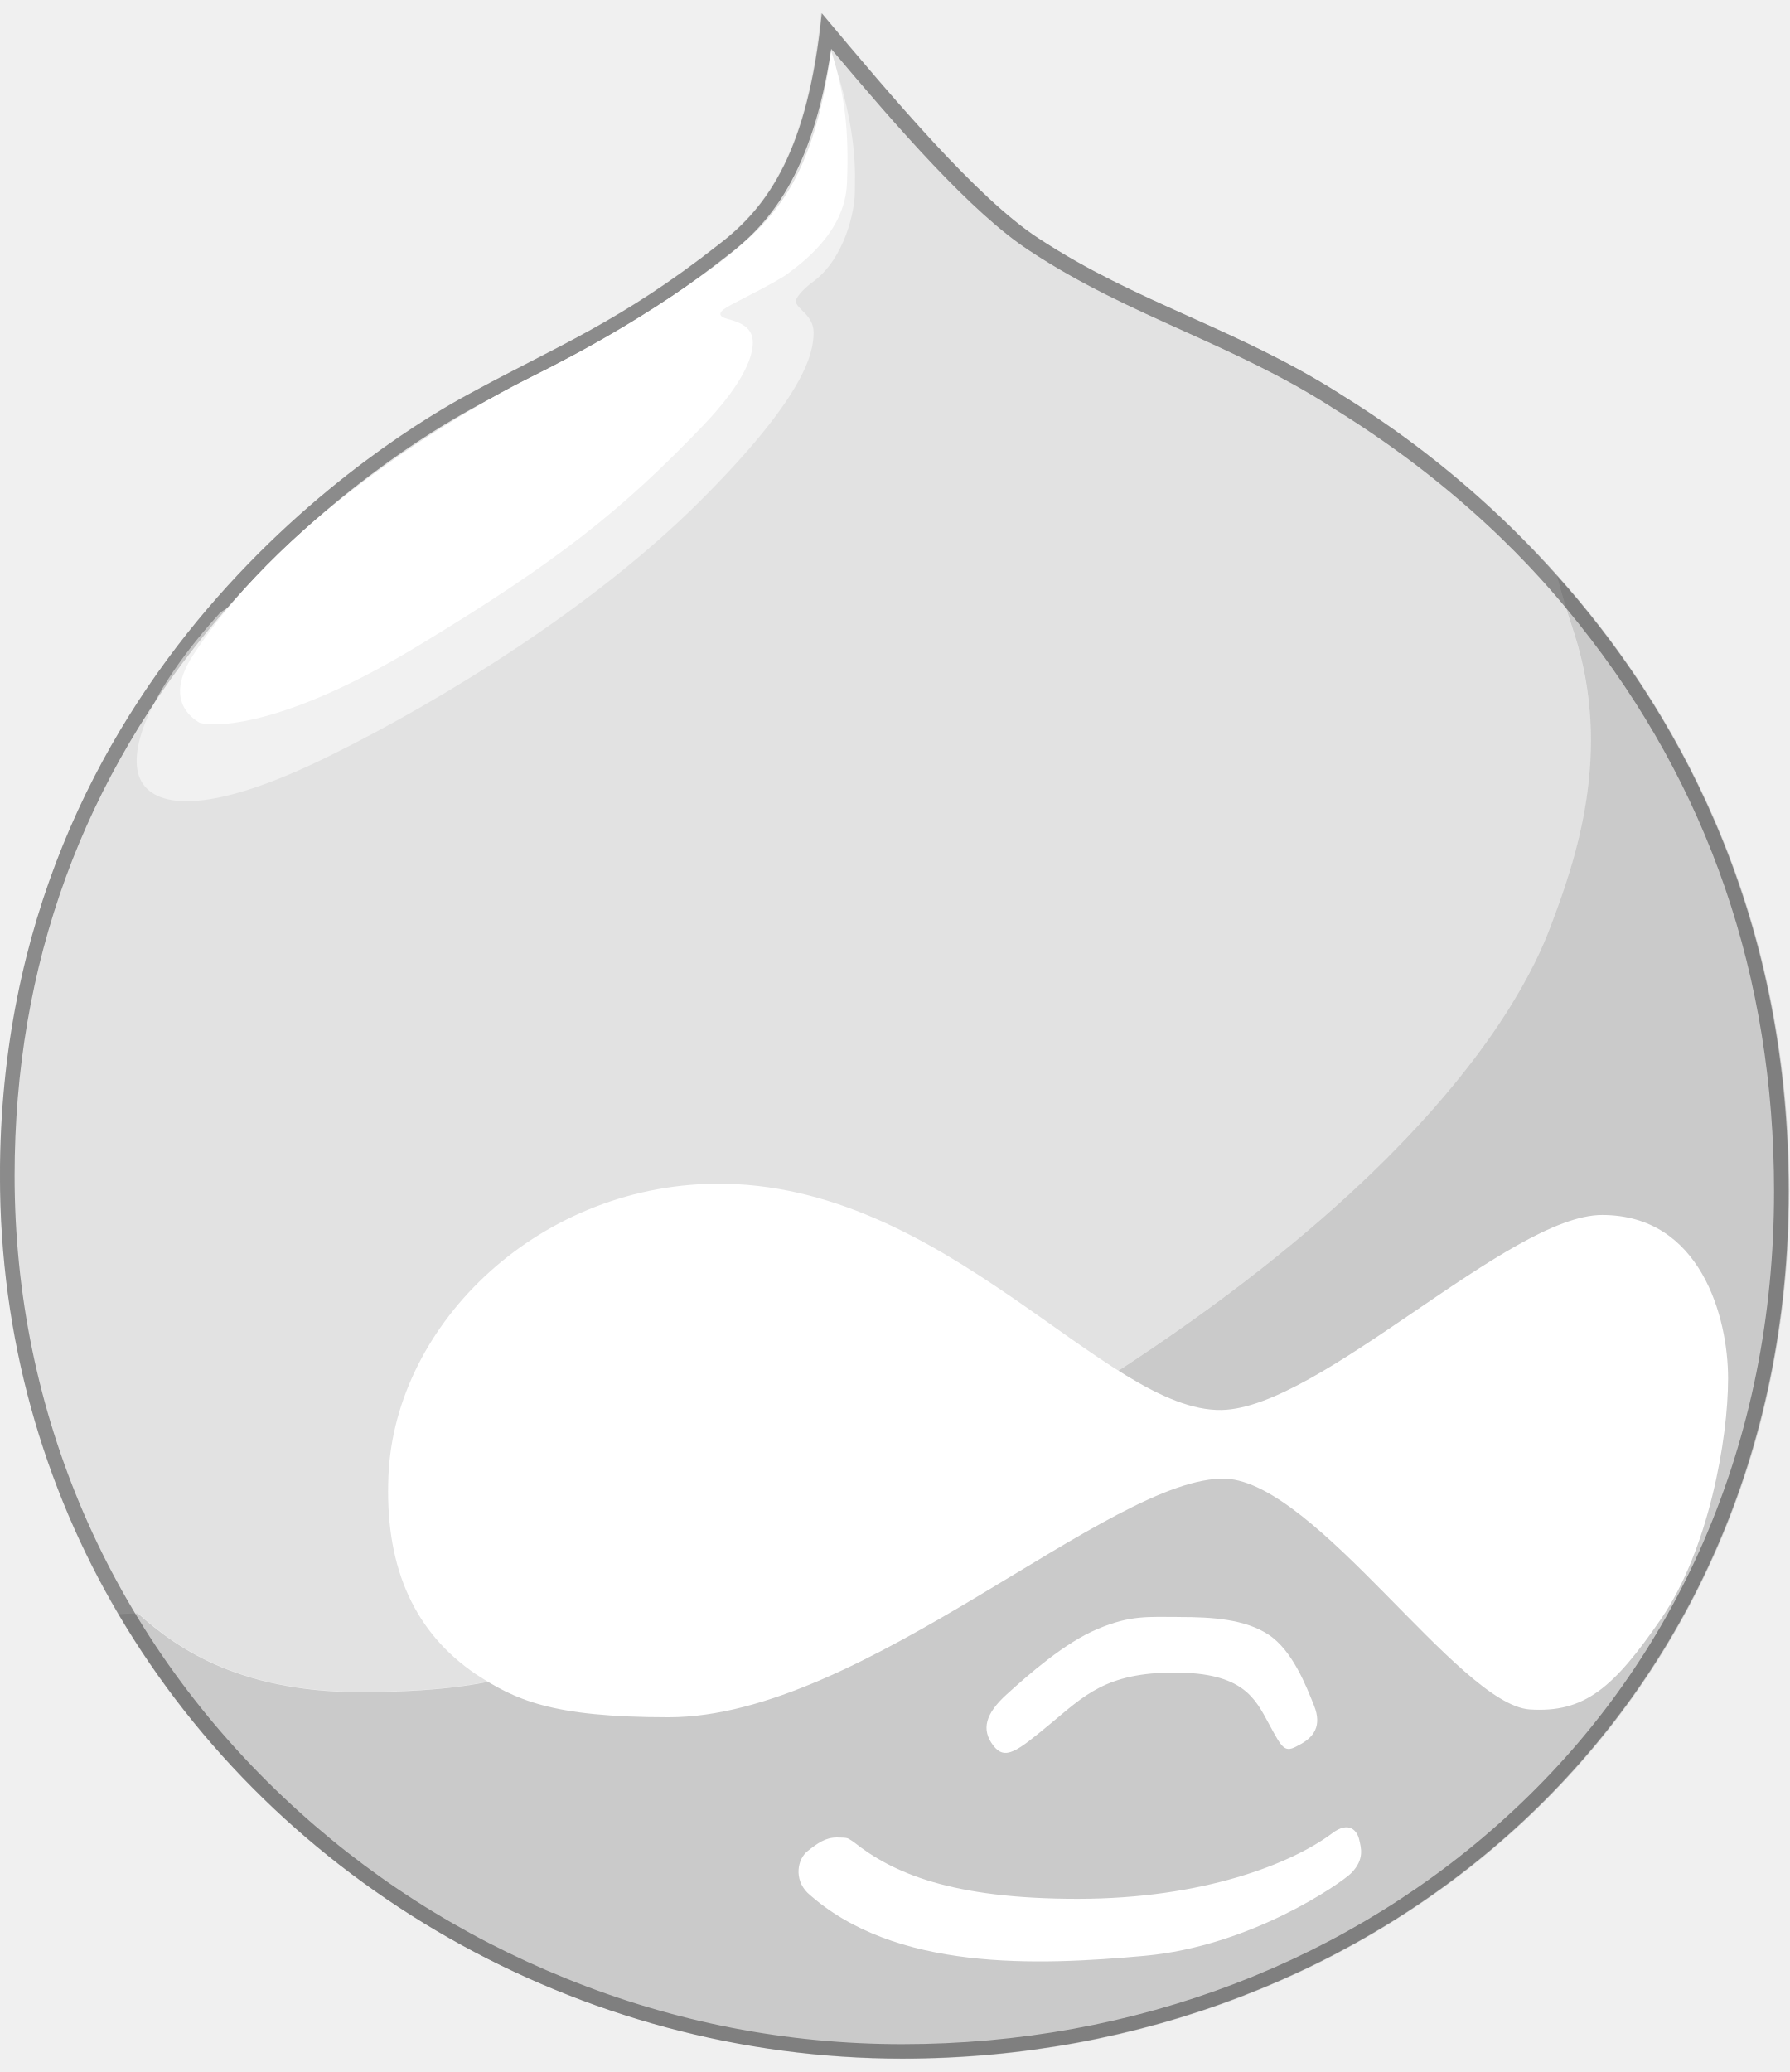
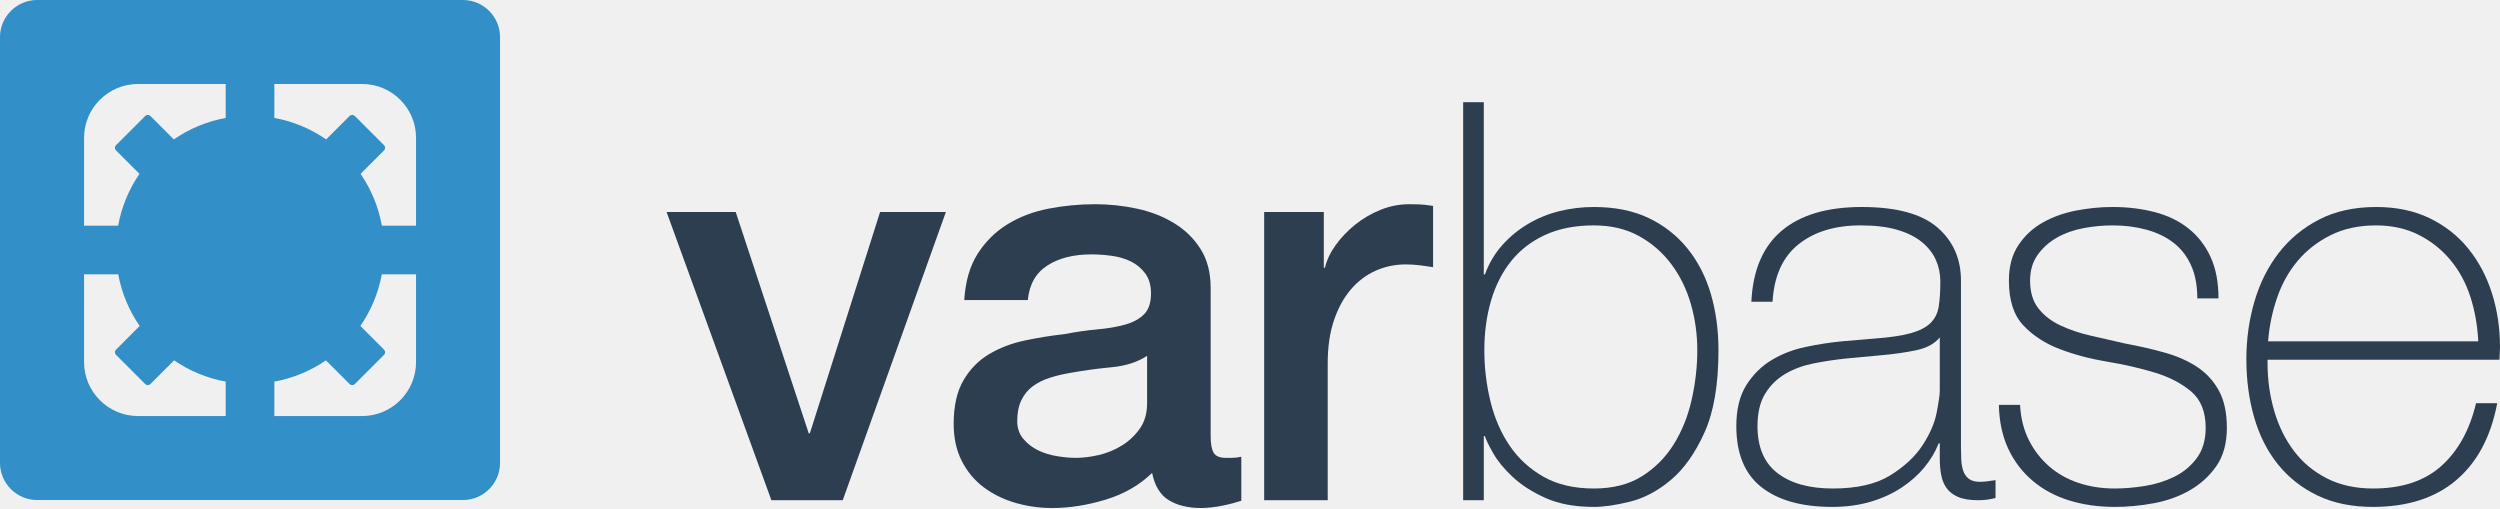
- <svg xmlns="http://www.w3.org/2000/svg" width="57" height="66" viewBox="471.5 467 57 66" enable-background="new 471.5 467 57 66">
-   <path opacity=".2" fill="#303030" d="M528.5 504.965c0 16.634-13.123 27.615-28.24 27.615-10.29 0-19.894-5.523-24.978-14.167l.605-.027c1.313 1.192 3.39 2.58 7.404 2.515 4.77-.064 5.645-.875 9.855-2.756 22.716-10.17 26.925-19.457 27.736-21.59s2.013-5.587.756-9.415c-.242-.737-.42-1.333-.54-1.808-3.018-3.372-6.017-5.225-6.92-5.784-.14-.093-.29-.177-.43-.26l.44.26c2.01 1.247 14.314 8.782 14.314 25.417z" />
-   <path fill="#fff" d="M509.09 518.507c1.006 0 2.077.065 2.83.568.756.503 1.193 1.63 1.445 2.263.25.634 0 1.006-.503 1.258-.438.25-.503.12-.94-.69-.44-.81-.82-1.63-3.01-1.63s-2.887.755-3.948 1.63c-1.062.876-1.443 1.193-1.825.69s-.253-1.006.437-1.63 1.825-1.63 2.888-2.077c1.06-.45 1.62-.383 2.625-.383zm-10.413 7.152c1.257 1.005 3.14 1.825 7.153 1.825 4.015 0 6.836-1.137 8.094-2.077.568-.438.82-.065.875.187.056.25.186.624-.252 1.07-.316.317-3.194 2.33-6.594 2.636-3.4.31-7.964.504-10.73-2.01-.438-.44-.316-1.07 0-1.323.317-.25.568-.438.94-.438.374.008.317.008.513.13z" />
-   <path opacity=".2" fill="#aaa" d="M520.89 496.545c-.81 2.133-5.02 11.42-27.735 21.59-4.21 1.88-5.085 2.69-9.854 2.756-4.013.066-6.09-1.32-7.403-2.514l-.605.028h-.01c-2.393-4.042-3.78-8.783-3.78-13.952 0-7.852 2.97-13.654 6.287-17.687.11-.13.213-.26.325-.382 2.683-3.148 5.55-5.17 7.218-6.203.038-.028.075-.047.112-.065.42-.25.754-.447.987-.568 2.757-1.51 4.77-2.263 7.963-4.77.12-.092.242-.186.354-.288l.008-.01c.875-.754 1.64-1.76 2.18-3.4v-.008c.325-.97.567-2.16.716-3.65l.02.018c2.253 2.69 4.954 5.886 6.89 7.144.69.447 1.38.848 2.068 1.202l.3.15c2.243 1.126 4.507 1.945 6.807 3.333l.428.26c.903.56 3.902 2.412 6.92 5.784.12.475.298 1.07.54 1.807 1.274 3.837.073 7.292-.737 9.425z" />
-   <path opacity=".5" fill="#333" d="M514.176 479.538c-3.26-2.077-6.464-2.887-9.603-4.955-1.938-1.267-4.64-4.47-6.893-7.162-.438 4.332-1.686 6.148-3.26 7.35-3.195 2.515-5.207 3.26-7.963 4.77-2.338 1.256-14.958 8.726-14.958 24.913 0 5.17 1.387 9.91 3.77 13.96 5.077 8.635 14.68 14.158 24.97 14.158 15.126 0 28.24-10.98 28.24-27.614 0-9.127-3.707-15.526-7.386-19.633-3.016-3.382-6.015-5.217-6.918-5.785zm7.627 7.34c4.117 5.15 6.213 11.23 6.213 18.077 0 3.968-.755 7.712-2.245 11.148-1.414 3.25-3.444 6.13-6.053 8.56-5.15 4.806-12.062 7.45-19.475 7.45-3.67 0-7.265-.698-10.692-2.086-3.372-1.36-6.398-3.297-9.016-5.774-5.532-5.225-8.57-12.257-8.57-19.8 0-6.716 2.18-12.695 6.483-17.753 3.288-3.865 6.836-6.007 8.196-6.743.67-.363 1.285-.69 1.89-.997 1.892-.97 3.68-1.89 6.14-3.818 1.312-.997 2.71-2.58 3.305-6.585 2.077 2.468 4.48 5.234 6.314 6.426 1.63 1.08 3.307 1.835 4.918 2.562 1.527.69 3.11 1.406 4.676 2.403l.056.037c4.62 2.84 7.06 5.896 7.86 6.892z" />
-   <path opacity=".5" fill="#fff" d="M497.98 468.678c.874 2.58.753 3.893.753 4.452 0 .56-.307 2.077-1.313 2.832-.438.317-.568.568-.568.624 0 .25.568.438.568 1.006 0 .69-.317 2.077-3.642 5.393-3.325 3.316-8.103 6.278-11.8 8.103-3.698 1.826-5.468 1.686-5.97.81s.185-2.83 2.514-5.392l9.667-6.278 9.164-6.398.503-2.44" />
-   <path fill="#fff" d="M497.98 468.613c-.57 4.145-1.826 5.393-3.512 6.715-2.83 2.133-5.588 3.446-6.212 3.763-1.63.82-7.535 4.08-10.608 8.784-.94 1.444 0 2.012.186 2.133.187.12 2.33.372 6.9-2.385 4.574-2.757 6.595-4.387 9.175-7.078 1.377-1.444 1.573-2.263 1.573-2.636 0-.438-.316-.624-.82-.754-.25-.065-.316-.187 0-.373.317-.186 1.622-.82 1.938-1.07.318-.25 1.827-1.257 1.882-2.887.065-1.63-.056-2.766-.503-4.21zm-14.112 45.628c.065-4.898 4.648-9.472 10.422-9.536 7.348-.065 12.424 7.283 16.13 7.208 3.14-.064 9.166-6.212 12.118-6.212 3.14 0 4.014 3.26 4.014 5.206 0 1.938-.623 5.458-2.133 7.656-1.51 2.198-2.44 3.008-4.2 2.888-2.264-.187-6.78-7.21-9.67-7.35-3.64-.12-11.547 7.6-17.75 7.6-3.763 0-4.9-.567-6.147-1.378-1.92-1.312-2.85-3.315-2.785-6.08z" />
+ <svg xmlns="http://www.w3.org/2000/svg" viewBox="0 0 172.238 35" height="35" width="172.238" xml:space="preserve" id="svg2" version="1.1">
+   <defs id="defs6">
+     <clipPath id="clipPath18" clipPathUnits="userSpaceOnUse">
+       <path id="path16" d="M 0,670.884 H 1920 V 0 H 0 Z" />
+     </clipPath>
+   </defs>
+   <g style="stroke-width:3.535" transform="matrix(0.3771968,0,0,-0.3771968,-91.81109,141.5551)" id="g10">
+     <g transform="matrix(0.2925491,0,0,0.2925491,191.4339,230.9044)" style="stroke-width:12.083" id="g12">
+       <g style="stroke-width:12.083" clip-path="url(#clipPath18)" id="g14">
+         <g style="stroke-width:12.083" transform="translate(403.7856,233.7619)" id="g20">
+           <path id="path22" style="fill:#328fc7;fill-opacity:1;fill-rule:nonzero;stroke:none;stroke-width:12.083" d="m 0,0 h -54.901 c 0.03,0.148 0.047,0.302 0.047,0.458 v 21.034 c 11.778,2.161 22.697,6.746 32.197,13.282 L -7.826,19.942 c 0.875,-0.876 2.308,-0.876 3.184,0.001 l 18.297,18.299 c 0.877,0.877 0.878,2.312 0.004,3.188 l -14.81,14.811 c 6.571,9.503 11.2,20.427 13.386,32.223 h 20.903 c 0.162,0 0.319,0.019 0.471,0.052 V 33.639 C 33.609,15.153 18.54,0 0,0 m -173.655,33.639 v 54.868 c 0.138,-0.027 0.28,-0.043 0.426,-0.043 h 20.903 c 2.186,-11.796 6.813,-22.72 13.386,-32.223 L -153.749,41.43 c -0.876,-0.876 -0.876,-2.309 0,-3.186 l 18.297,-18.3 c 0.876,-0.876 2.312,-0.878 3.187,-0.002 l 14.831,14.833 c 9.5,-6.536 20.419,-11.121 32.196,-13.283 V 0.458 c 0,-0.156 0.017,-0.31 0.049,-0.458 h -54.854 c -18.474,0 -33.612,15.153 -33.612,33.639 m 33.612,173.669 h 54.851 c -0.03,-0.146 -0.046,-0.297 -0.046,-0.451 v -20.733 c -11.85,-2.176 -22.826,-6.811 -32.367,-13.412 l -14.66,14.663 c -0.876,0.876 -2.311,0.874 -3.187,-0.003 l -18.297,-18.299 c -0.876,-0.877 -0.876,-2.31 -0.001,-3.185 l 14.683,-14.685 c -6.563,-9.541 -11.155,-20.515 -13.305,-32.351 h -20.857 c -0.146,0 -0.288,-0.017 -0.426,-0.043 v 54.957 c 0,18.463 15.138,33.542 33.612,33.542 M 33.609,173.766 V 118.8 c -0.152,0.033 -0.309,0.052 -0.471,0.052 H 12.28 c -2.149,11.836 -6.74,22.81 -13.302,32.351 l 14.681,14.685 c 0.875,0.875 0.873,2.309 -0.004,3.186 l -18.297,18.3 c -0.876,0.876 -2.309,0.877 -3.184,0.001 l -14.66,-14.662 c -9.541,6.6 -20.517,11.236 -32.368,13.411 v 20.733 c 0,0.154 -0.015,0.305 -0.045,0.451 H 0 c 18.54,0 33.609,-15.079 33.609,-33.542 m 29.29,85.987 h -265.867 c -12.736,0 -23.173,-10.415 -23.173,-23.137 V -29.308 c 0,-12.721 10.437,-23.129 23.173,-23.129 H 62.899 c 12.737,0 23.15,10.408 23.15,23.129 v 265.924 c 0,12.722 -10.413,23.137 -23.15,23.137" />
+         </g>
+         <g style="stroke-width:12.083" transform="translate(593.8254,361.1445)" id="g24">
+           <path id="path26" style="fill:#2c3e50;fill-opacity:1;fill-rule:nonzero;stroke:none;stroke-width:12.083" d="m 0,0 h 43.156 l 45.59,-138.17 h 0.7 L 133.297,0 h 41.068 L 109.98,-179.934 H 65.429 Z" />
+         </g>
+         <g style="stroke-width:12.083" transform="translate(893.826,271.351)" id="g28">
+           <path id="path30" style="fill:#2c3e50;fill-opacity:1;fill-rule:nonzero;stroke:none;stroke-width:12.083" d="m 0,0 c -6.035,-3.949 -13.46,-6.323 -22.273,-7.133 -8.818,-0.816 -17.637,-2.036 -26.45,-3.656 -4.178,-0.697 -8.237,-1.685 -12.178,-2.958 -3.952,-1.279 -7.43,-3.018 -10.445,-5.22 -3.015,-2.208 -5.392,-5.107 -7.136,-8.703 -1.739,-3.599 -2.609,-7.949 -2.609,-13.05 0,-4.41 1.276,-8.125 3.828,-11.137 2.552,-3.017 5.624,-5.394 9.226,-7.136 3.59,-1.739 7.537,-2.958 11.833,-3.653 4.291,-0.697 8.175,-1.044 11.659,-1.044 4.403,0 9.163,0.576 14.267,1.739 5.103,1.16 9.919,3.133 14.447,5.916 4.523,2.787 8.288,6.321 11.309,10.617 3.015,4.291 4.522,9.57 4.522,15.834 z m 39.679,-50.118 c 0,-4.872 0.638,-8.353 1.914,-10.439 1.27,-2.089 3.765,-3.133 7.48,-3.133 h 4.178 c 1.621,0 3.478,0.228 5.567,0.697 v -27.495 c -1.389,-0.463 -3.19,-0.985 -5.392,-1.567 -2.207,-0.576 -4.471,-1.098 -6.786,-1.566 -2.326,-0.463 -4.647,-0.811 -6.961,-1.045 -2.321,-0.229 -4.297,-0.347 -5.917,-0.347 -8.124,0 -14.854,1.626 -20.184,4.872 -5.341,3.247 -8.824,8.929 -10.445,17.053 -7.887,-7.655 -17.575,-13.225 -29.058,-16.706 -11.484,-3.48 -22.567,-5.219 -33.237,-5.219 -8.125,0 -15.899,1.104 -23.317,3.306 -7.43,2.201 -13.985,5.448 -19.665,9.744 -5.691,4.291 -10.213,9.745 -13.578,16.359 -3.365,6.611 -5.041,14.323 -5.041,23.145 0,11.136 2.026,20.184 6.086,27.145 4.059,6.961 9.4,12.409 16.011,16.358 6.611,3.944 14.036,6.787 22.273,8.526 8.237,1.741 16.531,3.074 24.886,4.002 7.188,1.392 14.036,2.377 20.534,2.959 6.493,0.576 12.235,1.567 17.226,2.958 4.99,1.392 8.931,3.535 11.833,6.439 2.902,2.899 4.353,7.25 4.353,13.051 0,5.101 -1.219,9.278 -3.653,12.53 -2.439,3.247 -5.454,5.742 -9.05,7.484 -3.602,1.739 -7.605,2.896 -12.009,3.478 -4.409,0.578 -8.587,0.872 -12.528,0.872 -11.139,0 -20.308,-2.323 -27.495,-6.961 -7.192,-4.644 -11.257,-11.834 -12.183,-21.579 h -39.673 c 0.694,11.6 3.478,21.232 8.35,28.887 4.872,7.656 11.077,13.801 18.62,18.445 7.537,4.641 16.068,7.887 25.581,9.745 9.513,1.854 19.258,2.786 29.234,2.786 8.818,0 17.519,-0.932 26.106,-2.786 8.581,-1.858 16.294,-4.873 23.142,-9.048 6.843,-4.178 12.359,-9.572 16.531,-16.183 4.178,-6.614 6.267,-14.677 6.267,-24.19 z" />
+         </g>
+         <g style="stroke-width:12.083" transform="translate(966.9164,361.1445)" id="g32">
+           <path id="path34" style="fill:#2c3e50;fill-opacity:1;fill-rule:nonzero;stroke:none;stroke-width:12.083" d="m 0,0 h 37.24 v -34.803 h 0.694 c 1.157,4.872 3.421,9.623 6.786,14.269 3.36,4.638 7.425,8.875 12.184,12.703 4.748,3.828 10.033,6.899 15.831,9.223 5.798,2.317 11.715,3.48 17.75,3.48 4.641,0 7.831,-0.121 9.575,-0.35 1.739,-0.231 3.535,-0.466 5.392,-0.694 v -38.284 c -2.783,0.463 -5.629,0.869 -8.525,1.219 -2.908,0.347 -5.742,0.522 -8.531,0.522 -6.73,0 -13.047,-1.338 -18.964,-4.002 -5.917,-2.671 -11.083,-6.614 -15.486,-11.834 -4.415,-5.222 -7.893,-11.659 -10.445,-19.317 -2.552,-7.656 -3.828,-16.477 -3.828,-26.451 v -85.615 H 0 Z" />
+         </g>
+         <g style="stroke-width:12.083" transform="translate(1172.779,188.5187)" id="g36">
+           <path id="path38" style="fill:#2c3e50;fill-opacity:1;fill-rule:nonzero;stroke:none;stroke-width:12.083" d="m 0,0 c 11.856,0 21.861,2.552 30.007,7.656 8.136,5.101 14.77,11.774 19.891,20.014 5.115,8.232 8.835,17.516 11.161,27.842 2.332,10.321 3.495,20.588 3.495,30.801 0,9.973 -1.338,19.605 -4.014,28.887 -2.676,9.276 -6.747,17.575 -12.212,24.883 -5.471,7.309 -12.218,13.166 -20.24,17.576 -8.028,4.406 -17.389,6.614 -28.088,6.614 -11.636,0 -21.753,-1.976 -30.363,-5.917 -8.61,-3.949 -15.707,-9.397 -21.285,-16.359 -5.583,-6.961 -9.773,-15.198 -12.562,-24.708 -2.794,-9.519 -4.189,-19.84 -4.189,-30.976 0,-10.908 1.282,-21.578 3.839,-32.02 2.558,-10.439 6.572,-19.665 12.043,-27.667 5.465,-8.006 12.5,-14.445 21.11,-19.318 C -22.803,2.436 -12.336,0 0,0 m -81.621,241.188 h 12.878 V 133.644 h 0.694 c 2.558,6.962 6.16,13.054 10.818,18.273 4.646,5.22 9.998,9.626 16.045,13.225 6.047,3.594 12.556,6.264 19.534,8.006 6.979,1.739 14.188,2.608 21.635,2.608 13.256,0 24.706,-2.32 34.36,-6.958 9.649,-4.647 17.728,-11.023 24.243,-19.142 6.516,-8.124 11.337,-17.578 14.482,-28.365 3.139,-10.789 4.708,-22.45 4.708,-34.978 0,-21.35 -2.907,-38.459 -8.722,-51.334 C 63.239,22.1 56.26,12.234 48.125,5.395 39.984,-1.451 31.492,-5.976 22.657,-8.178 13.815,-10.38 6.256,-11.484 -0.017,-11.484 c -11.867,0 -21.928,1.858 -30.182,5.567 -8.254,3.709 -15.058,8.06 -20.41,13.053 -5.352,4.986 -9.417,9.917 -12.206,14.789 -2.795,4.873 -4.539,8.469 -5.234,10.79 h -0.683 V -7.308 h -12.889 z" />
+         </g>
+         <g style="stroke-width:12.083" transform="translate(1388.731,282.8373)" id="g40">
+           <path id="path42" style="fill:#2c3e50;fill-opacity:1;fill-rule:nonzero;stroke:none;stroke-width:12.083" d="m 0,0 c -3.252,-3.949 -8.181,-6.614 -14.792,-8.006 -6.611,-1.391 -13.979,-2.436 -22.098,-3.133 l -22.278,-2.086 c -6.498,-0.698 -12.997,-1.688 -19.489,-2.959 -6.499,-1.278 -12.353,-3.427 -17.576,-6.439 -5.216,-3.017 -9.456,-7.136 -12.703,-12.356 -3.252,-5.219 -4.872,-12.008 -4.872,-20.358 0,-13.226 4.178,-23.032 12.528,-29.409 8.356,-6.386 19.839,-9.573 34.456,-9.573 15.08,0 27.027,2.724 35.851,8.178 8.813,5.451 15.537,11.715 20.184,18.795 4.641,7.074 7.599,13.923 8.875,20.534 1.27,6.614 1.914,11.077 1.914,13.4 z m 0,-66.126 h -0.694 c -2.089,-5.341 -5.11,-10.389 -9.051,-15.142 -3.946,-4.757 -8.762,-8.994 -14.442,-12.703 -5.691,-3.713 -12.127,-6.612 -19.319,-8.701 -7.193,-2.089 -15.086,-3.13 -23.662,-3.13 -19.032,0 -33.762,4.121 -44.201,12.353 -10.445,8.234 -15.661,20.937 -15.661,38.112 0,10.439 2.089,18.967 6.261,25.578 4.178,6.614 9.451,11.834 15.836,15.661 6.38,3.831 13.454,6.555 21.228,8.181 7.775,1.621 15.255,2.784 22.454,3.481 l 20.533,1.739 c 9.508,0.697 16.994,1.795 22.448,3.305 5.448,1.508 9.57,3.597 12.353,6.264 2.784,2.665 4.522,6.092 5.223,10.267 0.694,4.178 1.044,9.398 1.044,15.664 0,4.873 -0.932,9.395 -2.789,13.573 -1.858,4.175 -4.754,7.884 -8.7,11.136 -3.947,3.247 -9.045,5.799 -15.312,7.656 -6.266,1.855 -13.922,2.786 -22.972,2.786 -16.006,0 -28.946,-3.949 -38.804,-11.833 -9.863,-7.89 -15.26,-19.84 -16.181,-35.848 h -13.228 c 0.926,19.718 7.249,34.51 18.97,44.376 11.709,9.857 28.365,14.789 49.943,14.789 21.578,0 37.29,-4.235 47.159,-12.703 C 8.294,60.263 13.222,49.186 13.222,35.498 V -68.563 c 0,-2.557 0.057,-5.106 0.175,-7.658 0.119,-2.555 0.525,-4.872 1.22,-6.961 0.694,-2.086 1.857,-3.775 3.483,-5.045 1.621,-1.279 3.941,-1.914 6.956,-1.914 2.32,0 5.572,0.347 9.745,1.042 v -11.136 c -3.478,-0.929 -7.08,-1.392 -10.789,-1.392 -5.336,0 -9.57,0.697 -12.704,2.089 -3.127,1.392 -5.51,3.246 -7.13,5.567 -1.626,2.317 -2.733,5.047 -3.308,8.18 C 0.288,-82.66 0,-79.239 0,-75.524 Z" />
+         </g>
+         <g style="stroke-width:12.083" transform="translate(1438.848,240.7253)" id="g44">
+           <path id="path46" style="fill:#2c3e50;fill-opacity:1;fill-rule:nonzero;stroke:none;stroke-width:12.083" d="m 0,0 c 0.463,-8.353 2.315,-15.724 5.567,-22.1 3.246,-6.386 7.48,-11.834 12.703,-16.359 5.222,-4.525 11.314,-7.949 18.27,-10.267 6.961,-2.323 14.498,-3.481 22.622,-3.481 5.799,0 12.009,0.523 18.62,1.567 6.617,1.045 12.76,2.958 18.451,5.742 5.679,2.783 10.377,6.668 14.091,11.658 3.71,4.988 5.567,11.312 5.567,18.97 0,9.974 -3.015,17.516 -9.044,22.62 -6.036,5.101 -13.635,9.05 -22.798,11.834 -9.169,2.786 -19.026,5.047 -29.584,6.786 -10.558,1.742 -20.421,4.353 -29.584,7.831 -9.169,3.48 -16.762,8.409 -22.792,14.792 -6.041,6.379 -9.05,15.718 -9.05,28.017 0,8.816 1.965,16.184 5.917,22.1 3.94,5.917 8.988,10.614 15.136,14.095 6.148,3.481 13.053,5.971 20.709,7.484 7.655,1.507 15.317,2.261 22.972,2.261 9.276,0 17.977,-1.045 26.101,-3.131 8.119,-2.089 15.142,-5.454 21.059,-10.095 5.917,-4.643 10.552,-10.56 13.917,-17.747 3.365,-7.196 5.047,-15.896 5.047,-26.103 h -13.222 c 0,8.118 -1.338,15.079 -4.003,20.881 -2.671,5.798 -6.386,10.495 -11.14,14.094 -4.759,3.597 -10.382,6.267 -16.88,8.006 -6.499,1.742 -13.454,2.611 -20.879,2.611 -6.035,0 -12.127,-0.581 -18.275,-1.742 -6.148,-1.163 -11.659,-3.13 -16.531,-5.916 C 18.095,101.624 14.092,98.025 10.964,93.619 7.831,89.209 6.261,83.874 6.261,77.61 c 0,-7.196 1.745,-12.997 5.223,-17.4 3.477,-4.413 8.056,-7.953 13.747,-10.617 5.685,-2.671 12.06,-4.819 19.139,-6.439 7.08,-1.626 14.211,-3.252 21.409,-4.873 8.813,-1.626 17.107,-3.54 24.881,-5.741 7.774,-2.208 14.499,-5.22 20.19,-9.048 5.679,-3.831 10.145,-8.762 13.397,-14.792 3.246,-6.038 4.872,-13.694 4.872,-22.97 0,-9.744 -2.207,-17.75 -6.611,-24.014 -4.409,-6.267 -9.982,-11.311 -16.706,-15.139 -6.735,-3.831 -14.216,-6.496 -22.448,-8.006 -8.242,-1.507 -16.305,-2.261 -24.192,-2.261 -10.213,0 -19.664,1.335 -28.364,4 -8.7,2.665 -16.3,6.727 -22.792,12.181 -6.499,5.451 -11.608,12.121 -15.317,20.014 -3.715,7.884 -5.686,17.053 -5.917,27.495 z" />
+         </g>
+         <g style="stroke-width:12.083" transform="translate(1724.927,280.4012)" id="g48">
+           <path id="path50" style="fill:#2c3e50;fill-opacity:1;fill-rule:nonzero;stroke:none;stroke-width:12.083" d="m 0,0 c -0.469,9.745 -2.095,18.967 -4.884,27.667 -2.794,8.7 -6.921,16.359 -12.387,22.97 -5.47,6.614 -12.099,11.887 -19.895,15.837 -7.797,3.94 -16.695,5.916 -26.694,5.916 -10.704,0 -20.127,-2.035 -28.268,-6.091 -8.147,-4.063 -15.007,-9.398 -20.585,-16.009 -5.589,-6.614 -9.886,-14.329 -12.912,-23.145 -3.026,-8.819 -4.889,-17.869 -5.583,-27.145 z m -131.558,-11.486 v -2.089 c 0,-10.439 1.394,-20.418 4.189,-29.931 2.789,-9.516 6.916,-17.869 12.387,-25.059 5.465,-7.193 12.33,-12.876 20.59,-17.053 8.254,-4.176 17.852,-6.264 28.788,-6.264 17.914,0 32.107,4.697 42.575,14.094 10.467,9.398 17.677,22.448 21.634,39.154 h 13.228 c -3.946,-20.881 -12.477,-36.89 -25.581,-48.029 -13.109,-11.136 -30.453,-16.703 -52.031,-16.703 -13.223,0 -24.768,2.38 -34.632,7.133 -9.863,4.754 -18.094,11.253 -24.705,19.49 -6.617,8.234 -11.546,17.979 -14.792,29.236 -3.252,11.25 -4.873,23.371 -4.873,36.368 0,12.531 1.677,24.536 5.042,36.023 3.365,11.483 8.412,21.578 15.142,30.278 6.73,8.7 15.142,15.662 25.231,20.881 10.095,5.223 21.985,7.831 35.676,7.831 12.528,0 23.605,-2.321 33.237,-6.959 9.626,-4.646 17.688,-10.964 24.186,-18.969 C 0.226,49.943 5.16,40.658 8.525,30.103 c 3.359,-10.56 5.048,-21.871 5.048,-33.934 0,-1.163 -0.063,-2.495 -0.176,-4 -0.118,-1.513 -0.175,-2.732 -0.175,-3.655 z" />
+         </g>
+       </g>
+     </g>
+   </g>
</svg>
